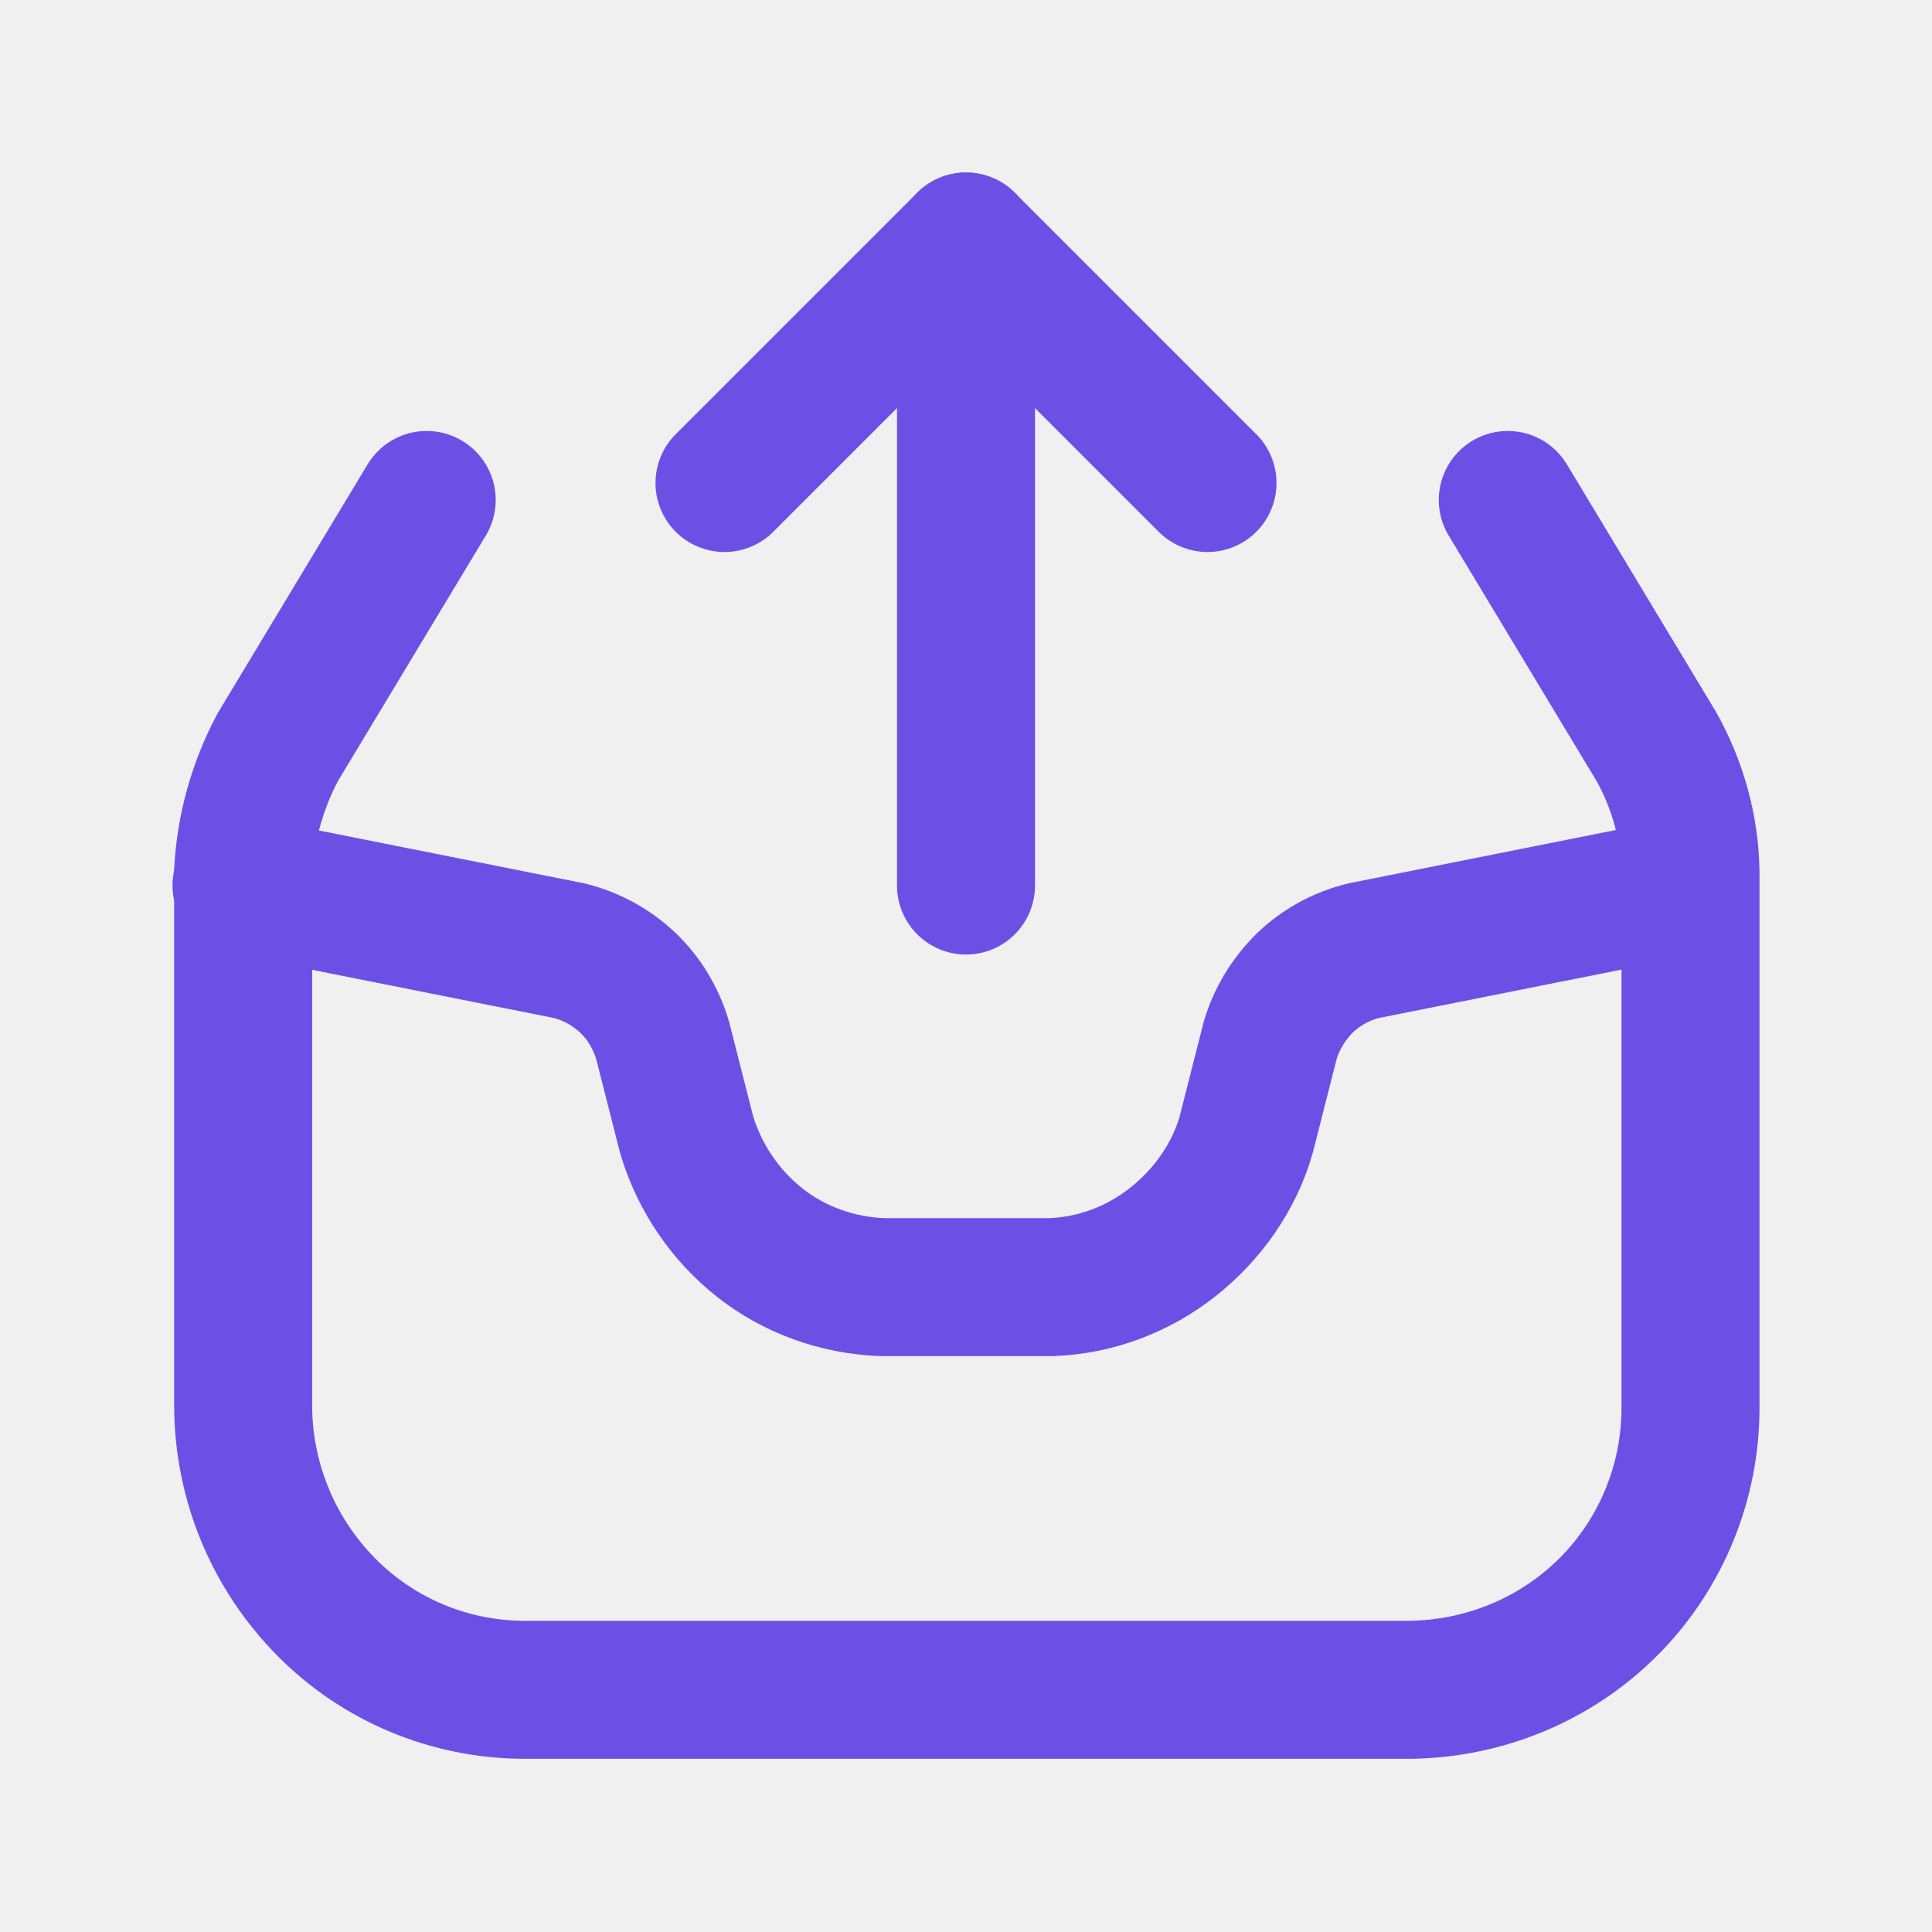
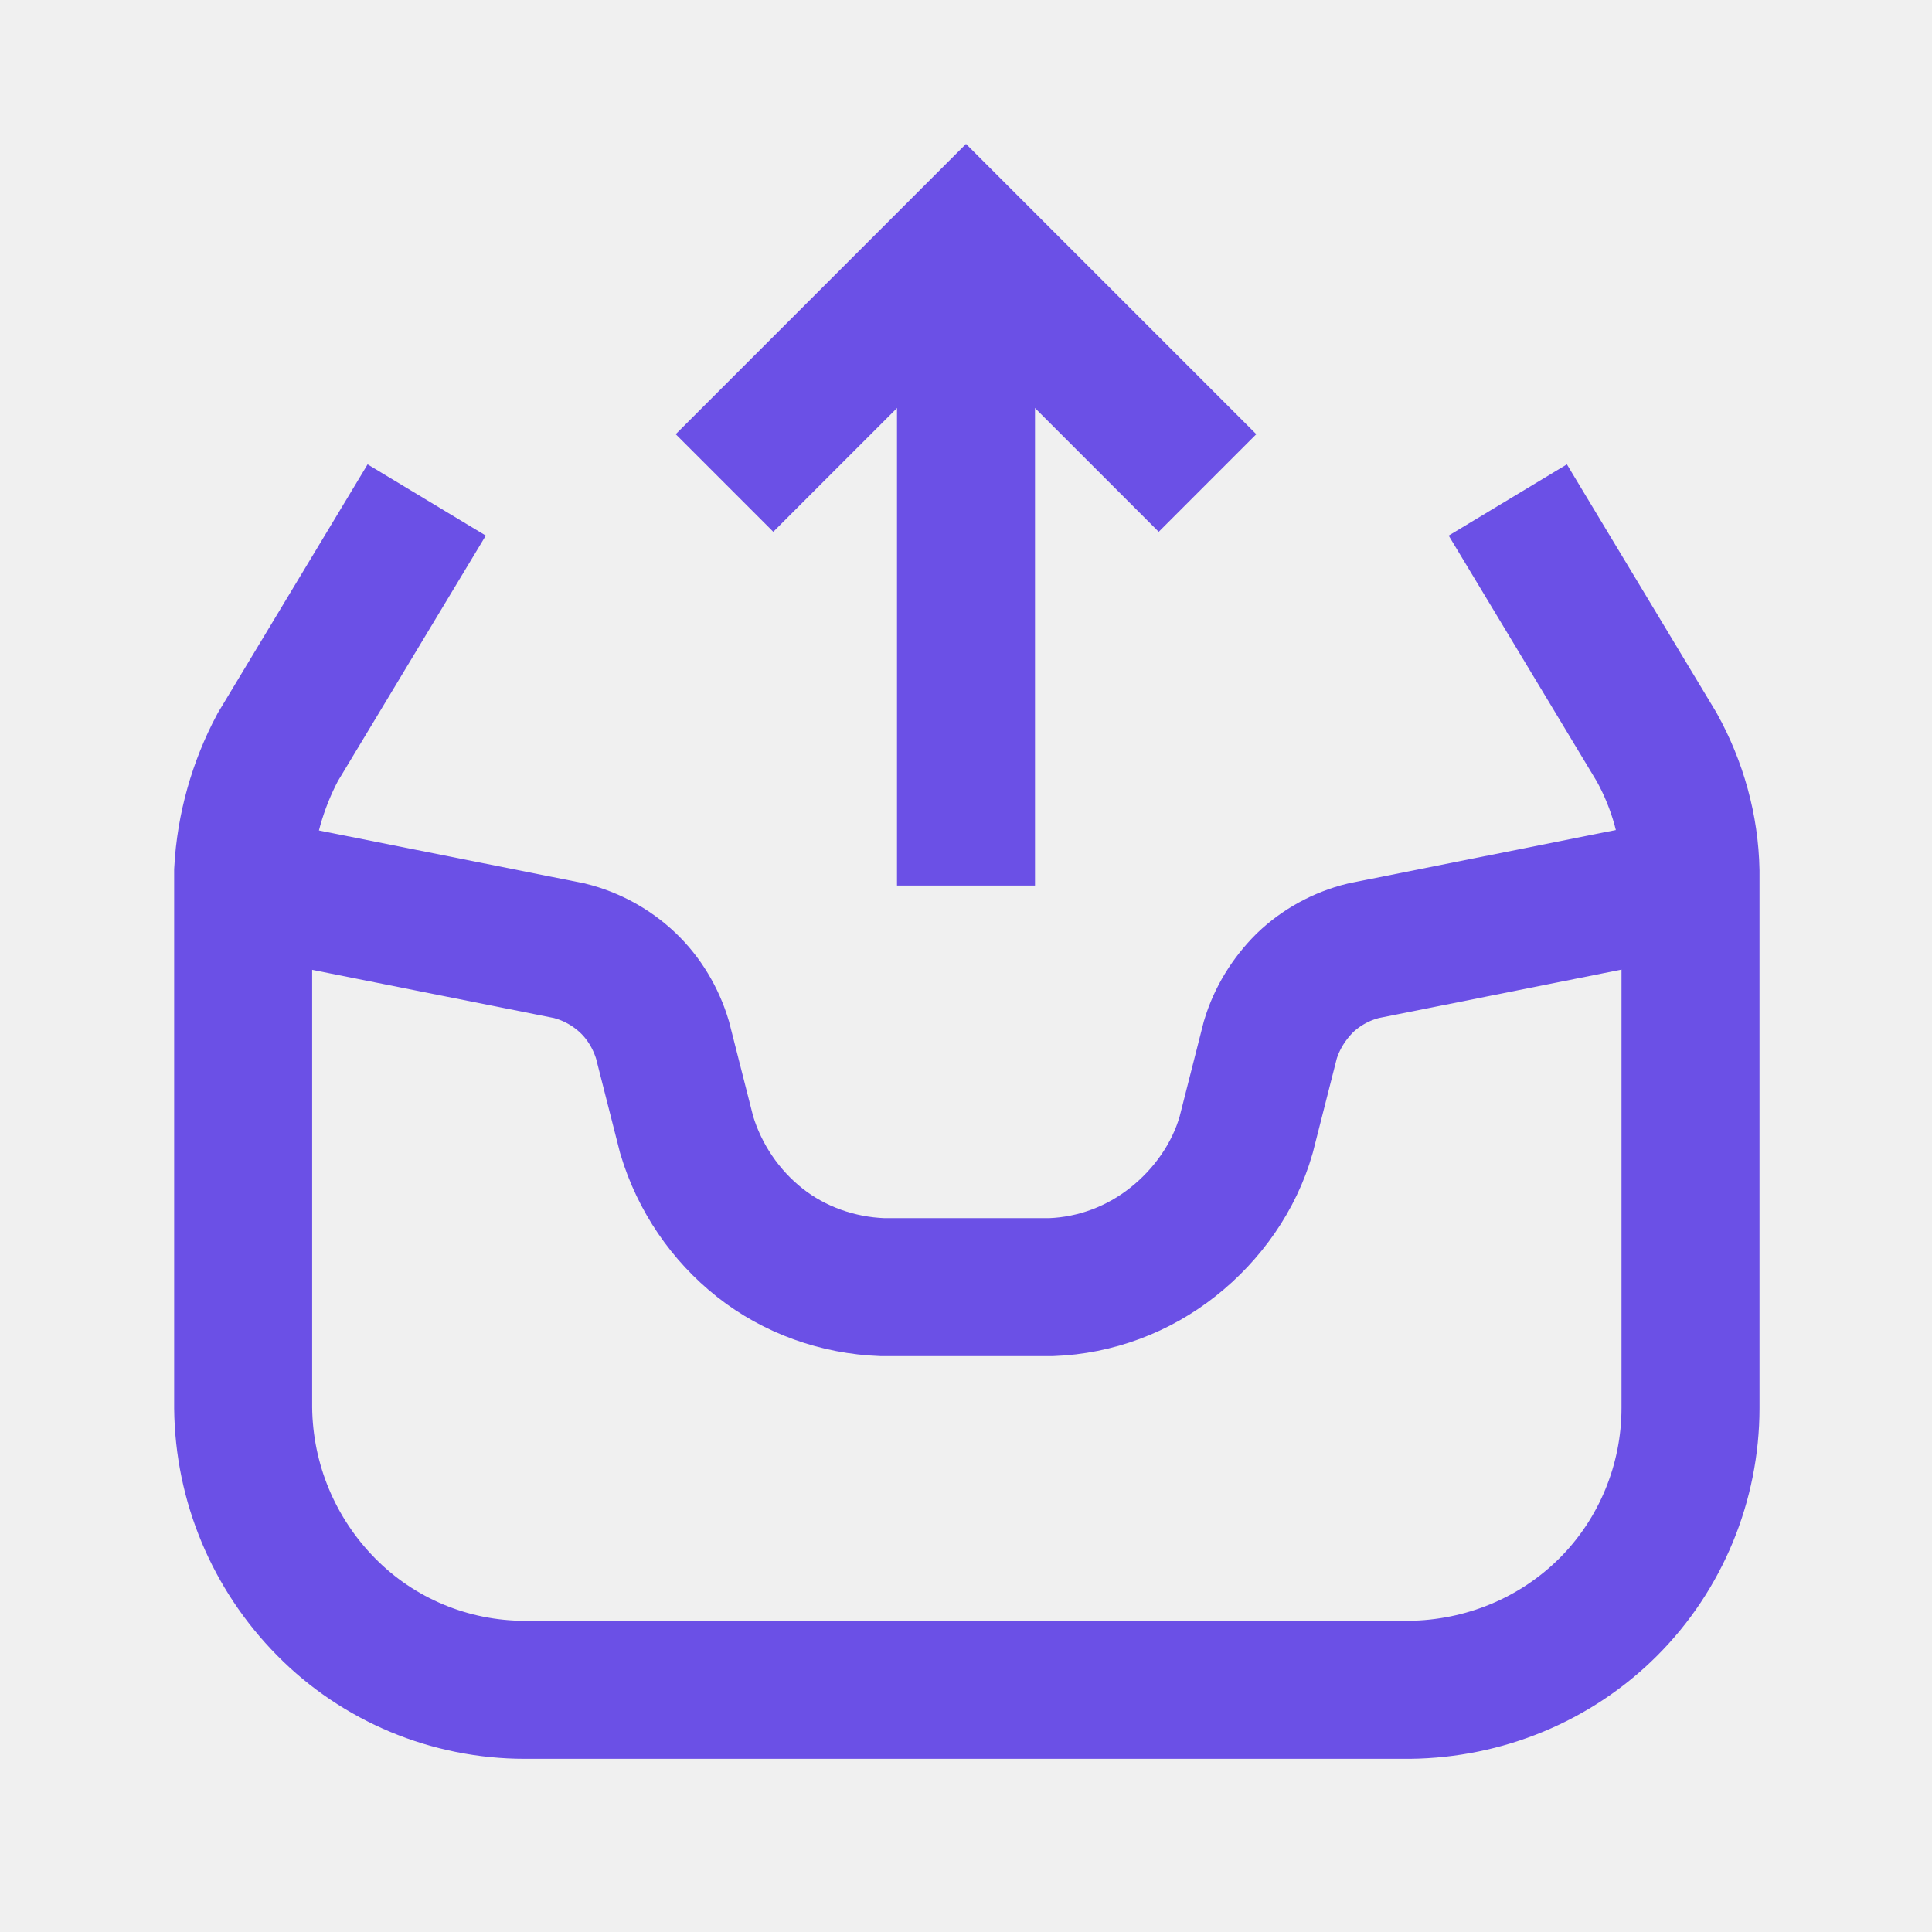
<svg xmlns="http://www.w3.org/2000/svg" width="14" height="14" viewBox="0 0 14 14" fill="none">
  <g clip-path="url(#clip0_2193_37341)">
-     <path d="M10.926 3.623L12.005 5.414C12.157 5.688 12.244 5.997 12.25 6.312V10.203C12.25 10.745 12.034 11.265 11.655 11.644C11.27 12.029 10.751 12.239 10.214 12.245H3.803C3.261 12.245 2.742 12.029 2.363 11.644C1.983 11.259 1.768 10.745 1.762 10.203V6.312C1.779 5.997 1.867 5.688 2.013 5.414L3.092 3.623" stroke="#6B50E6" stroke-miterlimit="10" stroke-linecap="round" />
-     <path d="M1.75 6.416L4.124 6.889C4.287 6.929 4.433 7.011 4.55 7.122C4.667 7.233 4.754 7.379 4.801 7.536L4.976 8.224C5.069 8.534 5.256 8.808 5.507 9.006C5.758 9.204 6.072 9.315 6.393 9.327H7.618C7.939 9.315 8.248 9.199 8.499 9C8.75 8.802 8.943 8.528 9.03 8.224L9.205 7.536C9.252 7.379 9.339 7.239 9.456 7.122C9.572 7.011 9.718 6.929 9.882 6.889L12.162 6.434" stroke="#6B50E6" stroke-miterlimit="10" stroke-linecap="round" />
-     <path d="M7 1.75V6.417" stroke="#6B50E6" stroke-miterlimit="10" stroke-linecap="round" />
-     <path d="M8.75 3.5L7 1.75L5.25 3.5" stroke="#6B50E6" stroke-linecap="round" stroke-linejoin="round" />
+     <path d="M10.926 3.623L12.005 5.414C12.157 5.688 12.244 5.997 12.25 6.312V10.203C12.25 10.745 12.034 11.265 11.655 11.644C11.27 12.029 10.751 12.239 10.214 12.245H3.803C3.261 12.245 2.742 12.029 2.363 11.644C1.983 11.259 1.768 10.745 1.762 10.203V6.312C1.779 5.997 1.867 5.688 2.013 5.414L3.092 3.623" stroke="#6B50E6" strokeMiterlimit="10" strokeLinecap="round" />
+     <path d="M1.75 6.416L4.124 6.889C4.287 6.929 4.433 7.011 4.55 7.122C4.667 7.233 4.754 7.379 4.801 7.536L4.976 8.224C5.069 8.534 5.256 8.808 5.507 9.006C5.758 9.204 6.072 9.315 6.393 9.327H7.618C7.939 9.315 8.248 9.199 8.499 9C8.75 8.802 8.943 8.528 9.03 8.224L9.205 7.536C9.252 7.379 9.339 7.239 9.456 7.122C9.572 7.011 9.718 6.929 9.882 6.889L12.162 6.434" stroke="#6B50E6" strokeMiterlimit="10" strokeLinecap="round" />
+     <path d="M7 1.75V6.417" stroke="#6B50E6" strokeMiterlimit="10" strokeLinecap="round" />
+     <path d="M8.75 3.5L7 1.75L5.25 3.5" stroke="#6B50E6" strokeLinecap="round" strokeLinejoin="round" />
  </g>
  <defs>
    <clipPath id="clip0_2193_37341">
      <rect width="14" height="14" fill="white" />
    </clipPath>
  </defs>
</svg>
